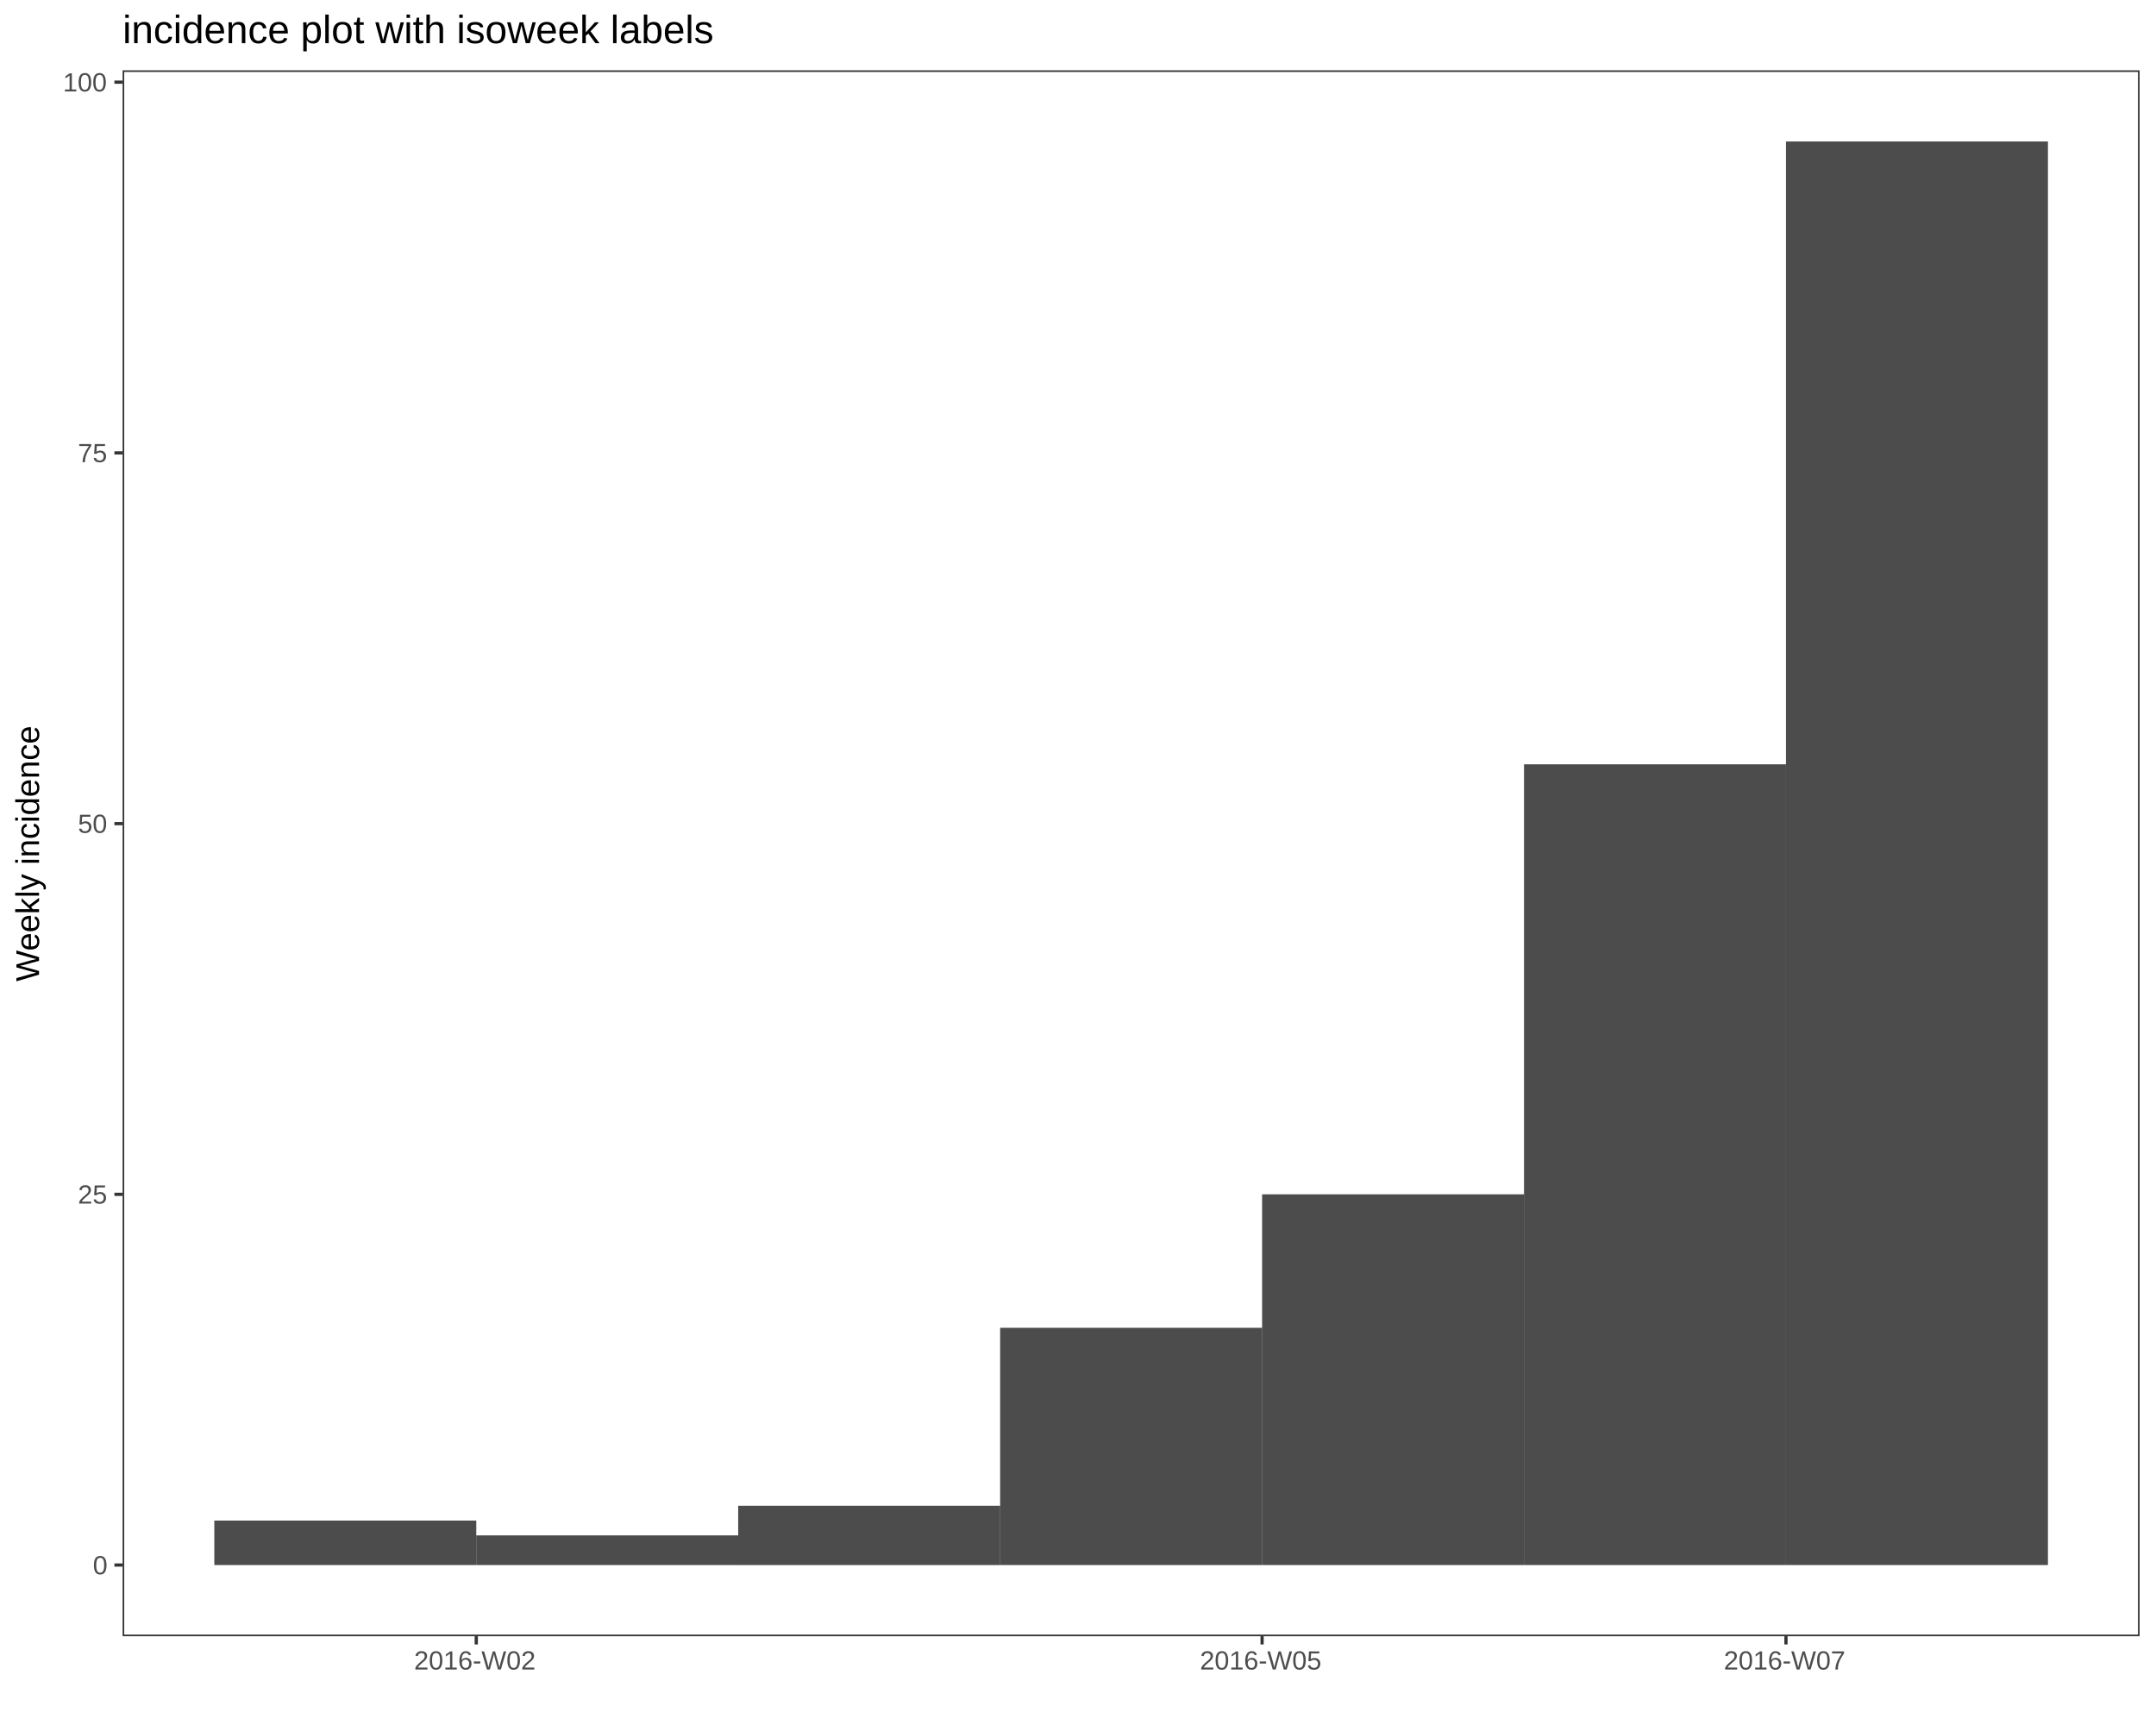
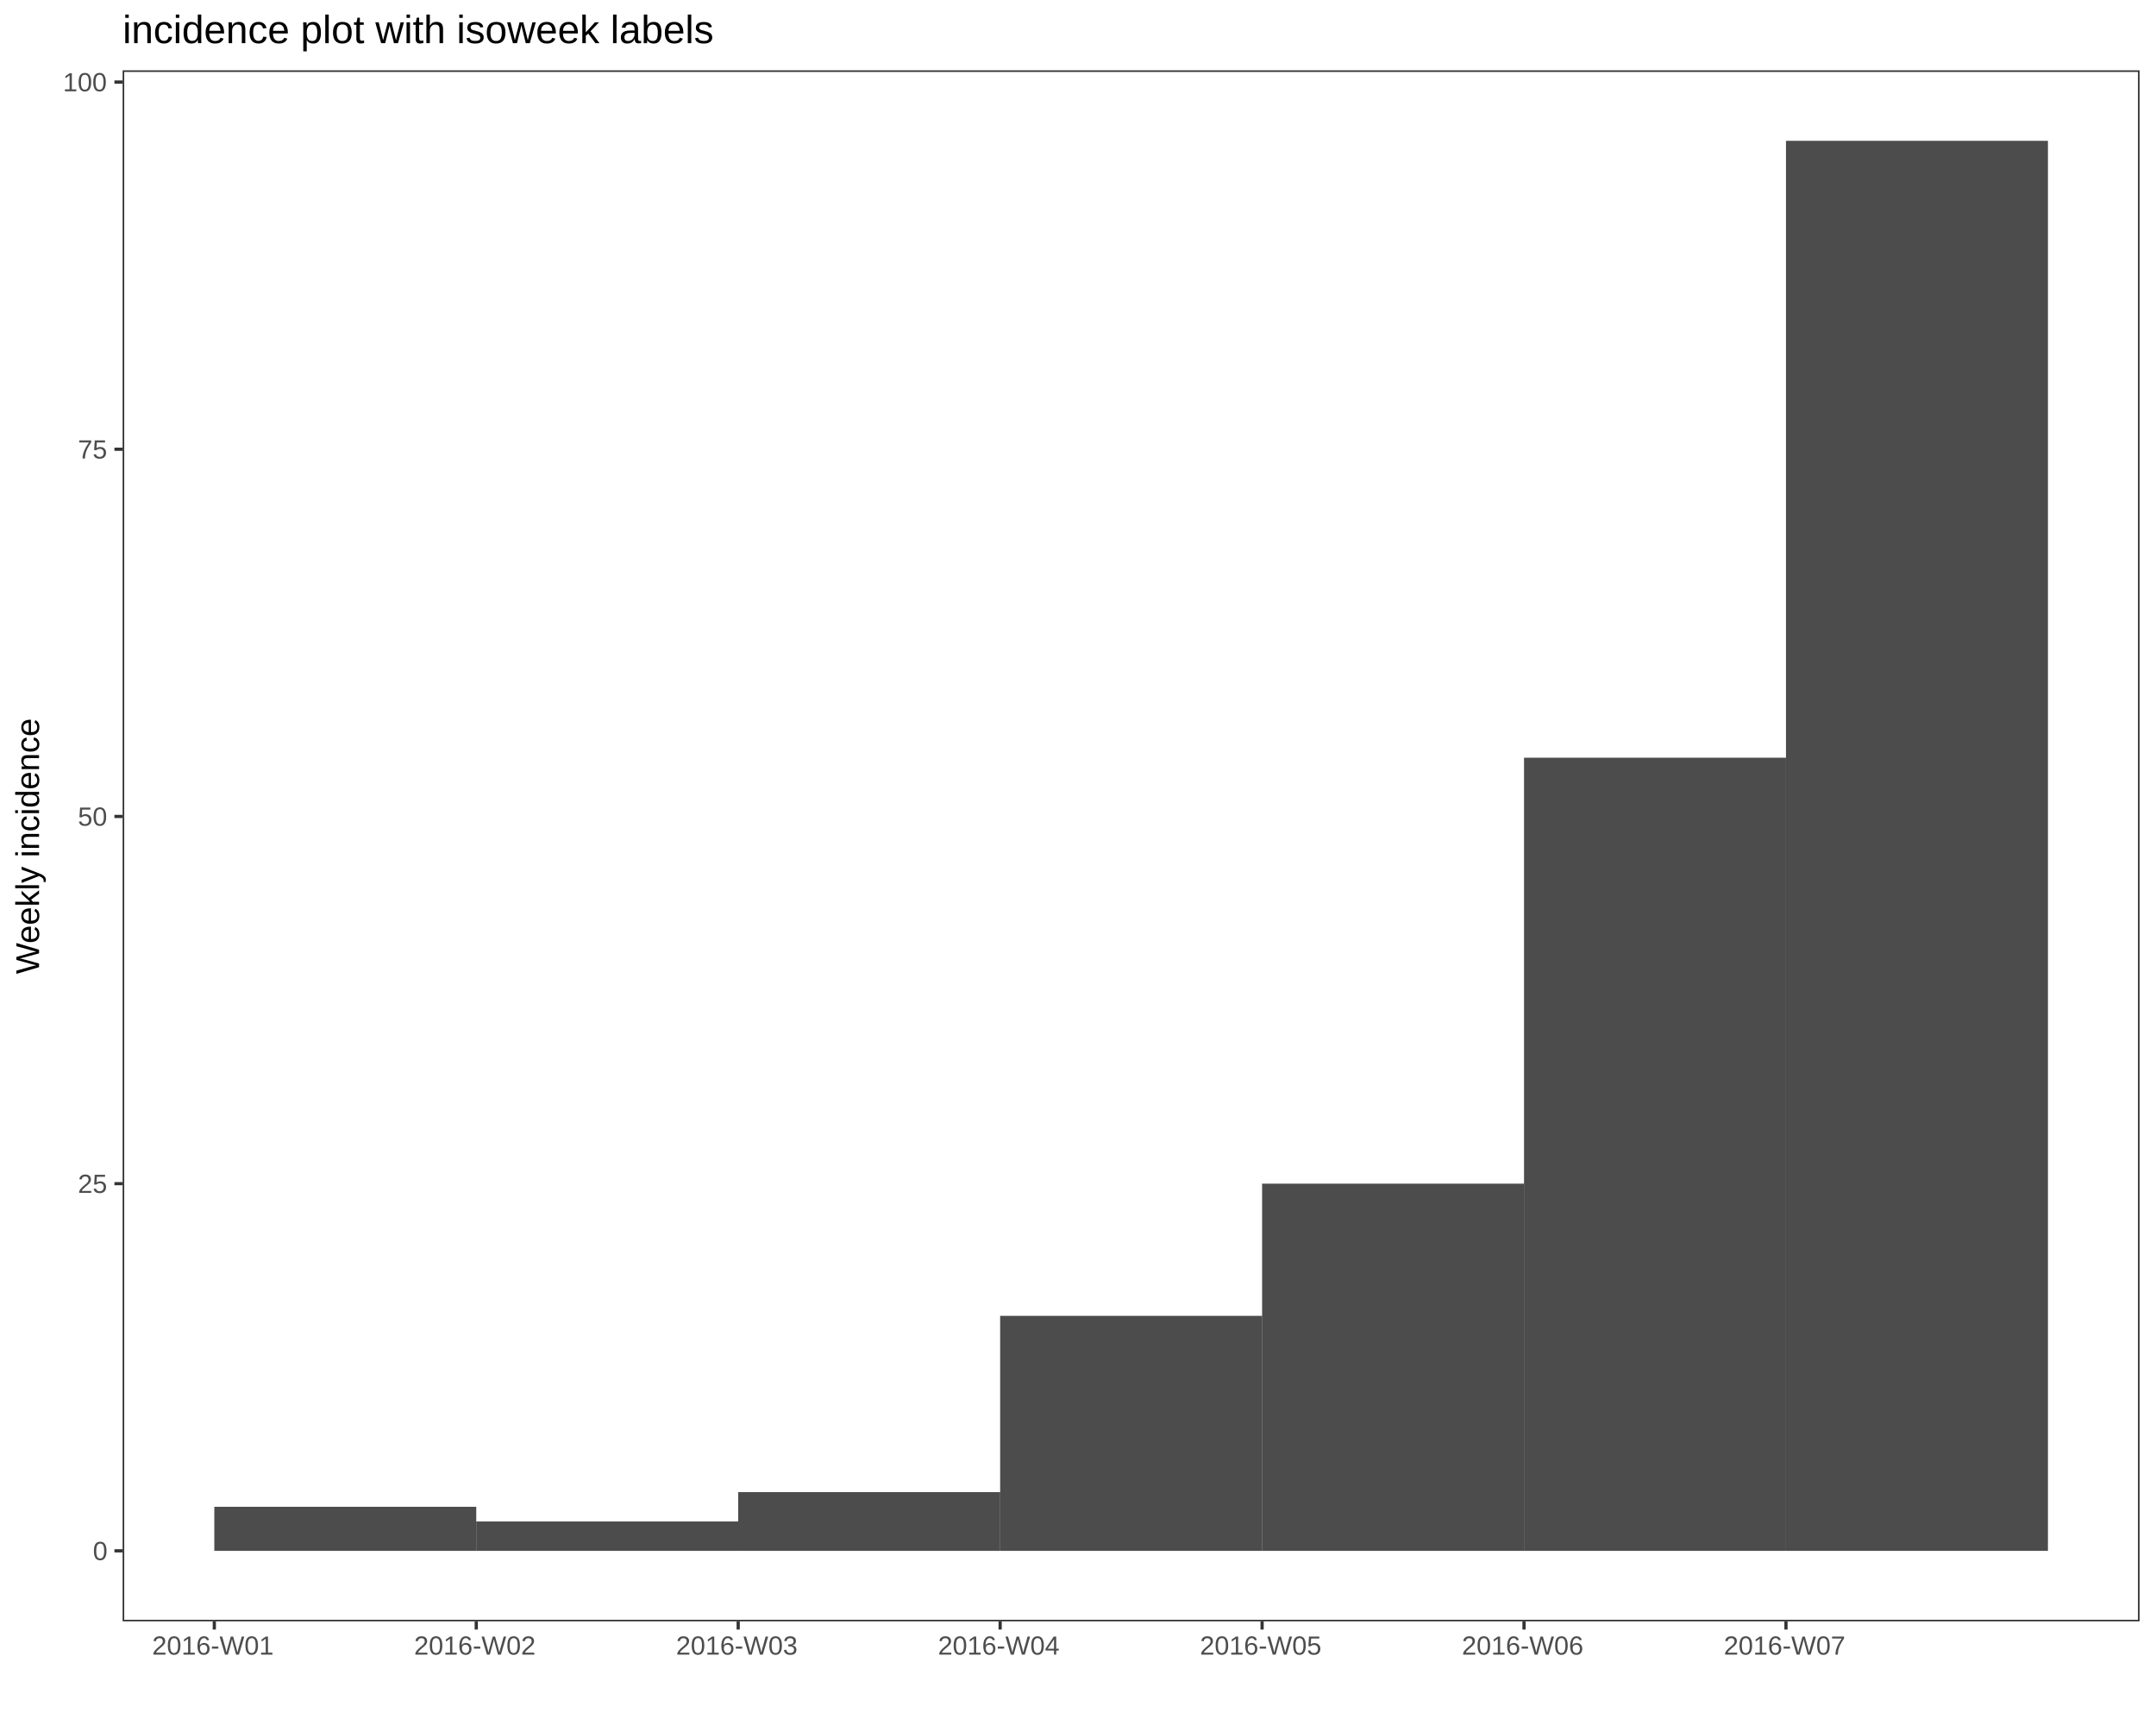
<svg xmlns="http://www.w3.org/2000/svg" viewBox="0 0 720.00 576.00">
  <defs>
    <style type="text/css">
    line, polyline, path, rect, circle {
      fill: none;
      stroke: #000000;
      stroke-linecap: round;
      stroke-linejoin: round;
      stroke-miterlimit: 10.00;
    }
  </style>
  </defs>
  <rect width="100%" height="100%" style="stroke: none; fill: #FFFFFF;" />
  <rect x="0.00" y="0.00" width="720.00" height="576.00" style="stroke-width: 1.07; stroke: #FFFFFF; fill: #FFFFFF;" />
  <defs>
-     <clipPath id="cpNDAuOTUzNHw3MTQuNTIxfDU0Ni4zNnwyMy40NzY3">
-       <rect x="40.95" y="23.48" width="673.57" height="522.88" />
+     <clipPath id="cpNDAuOTUzNHw3MTQuNTIxfDU0MS4zOTF8MjMuNDc2Nw==">
+       <rect x="40.95" y="23.48" width="673.57" height="517.91" />
    </clipPath>
  </defs>
-   <rect x="40.95" y="23.48" width="673.57" height="522.88" style="stroke-width: 1.07; stroke: none; fill: #FFFFFF;" clip-path="url(#cpNDAuOTUzNHw3MTQuNTIxfDU0Ni4zNnwyMy40NzY3)" />
-   <rect x="71.57" y="507.74" width="87.48" height="14.85" style="stroke-width: 1.07; stroke: none; stroke-linecap: butt; fill: #000000; fill-opacity: 0.70;" clip-path="url(#cpNDAuOTUzNHw3MTQuNTIxfDU0Ni4zNnwyMy40NzY3)" />
-   <rect x="159.05" y="512.69" width="87.48" height="9.90" style="stroke-width: 1.07; stroke: none; stroke-linecap: butt; fill: #000000; fill-opacity: 0.70;" clip-path="url(#cpNDAuOTUzNHw3MTQuNTIxfDU0Ni4zNnwyMy40NzY3)" />
-   <rect x="246.52" y="502.79" width="87.48" height="19.81" style="stroke-width: 1.07; stroke: none; stroke-linecap: butt; fill: #000000; fill-opacity: 0.70;" clip-path="url(#cpNDAuOTUzNHw3MTQuNTIxfDU0Ni4zNnwyMy40NzY3)" />
-   <rect x="334.00" y="443.37" width="87.48" height="79.22" style="stroke-width: 1.07; stroke: none; stroke-linecap: butt; fill: #000000; fill-opacity: 0.70;" clip-path="url(#cpNDAuOTUzNHw3MTQuNTIxfDU0Ni4zNnwyMy40NzY3)" />
-   <rect x="421.48" y="398.80" width="87.48" height="123.79" style="stroke-width: 1.07; stroke: none; stroke-linecap: butt; fill: #000000; fill-opacity: 0.70;" clip-path="url(#cpNDAuOTUzNHw3MTQuNTIxfDU0Ni4zNnwyMy40NzY3)" />
-   <rect x="508.95" y="255.21" width="87.48" height="267.38" style="stroke-width: 1.07; stroke: none; stroke-linecap: butt; fill: #000000; fill-opacity: 0.70;" clip-path="url(#cpNDAuOTUzNHw3MTQuNTIxfDU0Ni4zNnwyMy40NzY3)" />
-   <rect x="596.43" y="47.24" width="87.48" height="475.35" style="stroke-width: 1.07; stroke: none; stroke-linecap: butt; fill: #000000; fill-opacity: 0.70;" clip-path="url(#cpNDAuOTUzNHw3MTQuNTIxfDU0Ni4zNnwyMy40NzY3)" />
-   <rect x="40.95" y="23.48" width="673.57" height="522.88" style="stroke-width: 1.07; stroke: #333333;" clip-path="url(#cpNDAuOTUzNHw3MTQuNTIxfDU0Ni4zNnwyMy40NzY3)" />
+   <rect x="40.95" y="23.48" width="673.57" height="517.91" style="stroke-width: 1.07; stroke: none; fill: #FFFFFF;" clip-path="url(#cpNDAuOTUzNHw3MTQuNTIxfDU0MS4zOTF8MjMuNDc2Nw==)" />
+   <rect x="71.57" y="503.14" width="87.48" height="14.71" style="stroke-width: 1.07; stroke: none; stroke-linecap: butt; fill: #000000; fill-opacity: 0.70;" clip-path="url(#cpNDAuOTUzNHw3MTQuNTIxfDU0MS4zOTF8MjMuNDc2Nw==)" />
+   <rect x="159.05" y="508.04" width="87.48" height="9.81" style="stroke-width: 1.07; stroke: none; stroke-linecap: butt; fill: #000000; fill-opacity: 0.70;" clip-path="url(#cpNDAuOTUzNHw3MTQuNTIxfDU0MS4zOTF8MjMuNDc2Nw==)" />
+   <rect x="246.52" y="498.23" width="87.48" height="19.62" style="stroke-width: 1.07; stroke: none; stroke-linecap: butt; fill: #000000; fill-opacity: 0.70;" clip-path="url(#cpNDAuOTUzNHw3MTQuNTIxfDU0MS4zOTF8MjMuNDc2Nw==)" />
+   <rect x="334.00" y="439.38" width="87.48" height="78.47" style="stroke-width: 1.07; stroke: none; stroke-linecap: butt; fill: #000000; fill-opacity: 0.70;" clip-path="url(#cpNDAuOTUzNHw3MTQuNTIxfDU0MS4zOTF8MjMuNDc2Nw==)" />
+   <rect x="421.48" y="395.24" width="87.48" height="122.61" style="stroke-width: 1.07; stroke: none; stroke-linecap: butt; fill: #000000; fill-opacity: 0.70;" clip-path="url(#cpNDAuOTUzNHw3MTQuNTIxfDU0MS4zOTF8MjMuNDc2Nw==)" />
+   <rect x="508.95" y="253.01" width="87.48" height="264.84" style="stroke-width: 1.07; stroke: none; stroke-linecap: butt; fill: #000000; fill-opacity: 0.70;" clip-path="url(#cpNDAuOTUzNHw3MTQuNTIxfDU0MS4zOTF8MjMuNDc2Nw==)" />
+   <rect x="596.43" y="47.02" width="87.48" height="470.83" style="stroke-width: 1.07; stroke: none; stroke-linecap: butt; fill: #000000; fill-opacity: 0.70;" clip-path="url(#cpNDAuOTUzNHw3MTQuNTIxfDU0MS4zOTF8MjMuNDc2Nw==)" />
+   <rect x="40.95" y="23.48" width="673.57" height="517.91" style="stroke-width: 1.07; stroke: #333333;" clip-path="url(#cpNDAuOTUzNHw3MTQuNTIxfDU0MS4zOTF8MjMuNDc2Nw==)" />
  <defs>
    <clipPath id="cpMHw3MjB8NTc2fDA=">
      <rect x="0.00" y="0.00" width="720.00" height="576.00" />
    </clipPath>
  </defs>
  <g clip-path="url(#cpMHw3MjB8NTc2fDA=)">
-     <text x="31.02" y="525.69" style="font-size: 8.80px; fill: #4D4D4D; font-family: Liberation Sans;" textLength="5.01px" lengthAdjust="spacingAndGlyphs">0</text>
+     <text x="31.02" y="520.94" style="font-size: 8.80px; fill: #4D4D4D; font-family: Liberation Sans;" textLength="5.01px" lengthAdjust="spacingAndGlyphs">0</text>
  </g>
  <g clip-path="url(#cpMHw3MjB8NTc2fDA=)">
-     <text x="26.01" y="401.90" style="font-size: 8.80px; fill: #4D4D4D; font-family: Liberation Sans;" textLength="10.01px" lengthAdjust="spacingAndGlyphs">25</text>
+     <text x="26.01" y="398.33" style="font-size: 8.80px; fill: #4D4D4D; font-family: Liberation Sans;" textLength="10.01px" lengthAdjust="spacingAndGlyphs">25</text>
  </g>
  <g clip-path="url(#cpMHw3MjB8NTc2fDA=)">
-     <text x="26.01" y="278.11" style="font-size: 8.80px; fill: #4D4D4D; font-family: Liberation Sans;" textLength="10.01px" lengthAdjust="spacingAndGlyphs">50</text>
+     <text x="26.01" y="275.72" style="font-size: 8.80px; fill: #4D4D4D; font-family: Liberation Sans;" textLength="10.01px" lengthAdjust="spacingAndGlyphs">50</text>
  </g>
  <g clip-path="url(#cpMHw3MjB8NTc2fDA=)">
-     <text x="26.01" y="154.32" style="font-size: 8.80px; fill: #4D4D4D; font-family: Liberation Sans;" textLength="10.01px" lengthAdjust="spacingAndGlyphs">75</text>
+     <text x="26.01" y="153.11" style="font-size: 8.80px; fill: #4D4D4D; font-family: Liberation Sans;" textLength="10.01px" lengthAdjust="spacingAndGlyphs">75</text>
  </g>
  <g clip-path="url(#cpMHw3MjB8NTc2fDA=)">
-     <text x="21.01" y="30.53" style="font-size: 8.80px; fill: #4D4D4D; font-family: Liberation Sans;" textLength="15.02px" lengthAdjust="spacingAndGlyphs">100</text>
+     <text x="21.01" y="30.49" style="font-size: 8.80px; fill: #4D4D4D; font-family: Liberation Sans;" textLength="15.02px" lengthAdjust="spacingAndGlyphs">100</text>
  </g>
-   <polyline points="38.21,522.59 40.95,522.59 " style="stroke-width: 1.07; stroke: #333333; stroke-linecap: butt;" clip-path="url(#cpMHw3MjB8NTc2fDA=)" />
-   <polyline points="38.21,398.80 40.95,398.80 " style="stroke-width: 1.07; stroke: #333333; stroke-linecap: butt;" clip-path="url(#cpMHw3MjB8NTc2fDA=)" />
-   <polyline points="38.21,275.02 40.95,275.02 " style="stroke-width: 1.07; stroke: #333333; stroke-linecap: butt;" clip-path="url(#cpMHw3MjB8NTc2fDA=)" />
-   <polyline points="38.21,151.23 40.95,151.23 " style="stroke-width: 1.07; stroke: #333333; stroke-linecap: butt;" clip-path="url(#cpMHw3MjB8NTc2fDA=)" />
-   <polyline points="38.21,27.44 40.95,27.44 " style="stroke-width: 1.07; stroke: #333333; stroke-linecap: butt;" clip-path="url(#cpMHw3MjB8NTc2fDA=)" />
-   <polyline points="159.05,549.10 159.05,546.36 " style="stroke-width: 1.07; stroke: #333333; stroke-linecap: butt;" clip-path="url(#cpMHw3MjB8NTc2fDA=)" />
-   <polyline points="421.48,549.10 421.48,546.36 " style="stroke-width: 1.07; stroke: #333333; stroke-linecap: butt;" clip-path="url(#cpMHw3MjB8NTc2fDA=)" />
-   <polyline points="596.43,549.10 596.43,546.36 " style="stroke-width: 1.07; stroke: #333333; stroke-linecap: butt;" clip-path="url(#cpMHw3MjB8NTc2fDA=)" />
+   <polyline points="38.21,517.85 40.95,517.85 " style="stroke-width: 1.07; stroke: #333333; stroke-linecap: butt;" clip-path="url(#cpMHw3MjB8NTc2fDA=)" />
+   <polyline points="38.21,395.24 40.95,395.24 " style="stroke-width: 1.07; stroke: #333333; stroke-linecap: butt;" clip-path="url(#cpMHw3MjB8NTc2fDA=)" />
+   <polyline points="38.21,272.62 40.95,272.62 " style="stroke-width: 1.07; stroke: #333333; stroke-linecap: butt;" clip-path="url(#cpMHw3MjB8NTc2fDA=)" />
+   <polyline points="38.21,150.01 40.95,150.01 " style="stroke-width: 1.07; stroke: #333333; stroke-linecap: butt;" clip-path="url(#cpMHw3MjB8NTc2fDA=)" />
+   <polyline points="38.21,27.40 40.95,27.40 " style="stroke-width: 1.07; stroke: #333333; stroke-linecap: butt;" clip-path="url(#cpMHw3MjB8NTc2fDA=)" />
+   <polyline points="71.57,544.13 71.57,541.39 " style="stroke-width: 1.07; stroke: #333333; stroke-linecap: butt;" clip-path="url(#cpMHw3MjB8NTc2fDA=)" />
+   <polyline points="159.05,544.13 159.05,541.39 " style="stroke-width: 1.07; stroke: #333333; stroke-linecap: butt;" clip-path="url(#cpMHw3MjB8NTc2fDA=)" />
+   <polyline points="246.52,544.13 246.52,541.39 " style="stroke-width: 1.07; stroke: #333333; stroke-linecap: butt;" clip-path="url(#cpMHw3MjB8NTc2fDA=)" />
+   <polyline points="334.00,544.13 334.00,541.39 " style="stroke-width: 1.07; stroke: #333333; stroke-linecap: butt;" clip-path="url(#cpMHw3MjB8NTc2fDA=)" />
+   <polyline points="421.48,544.13 421.48,541.39 " style="stroke-width: 1.07; stroke: #333333; stroke-linecap: butt;" clip-path="url(#cpMHw3MjB8NTc2fDA=)" />
+   <polyline points="508.95,544.13 508.95,541.39 " style="stroke-width: 1.07; stroke: #333333; stroke-linecap: butt;" clip-path="url(#cpMHw3MjB8NTc2fDA=)" />
+   <polyline points="596.43,544.13 596.43,541.39 " style="stroke-width: 1.07; stroke: #333333; stroke-linecap: butt;" clip-path="url(#cpMHw3MjB8NTc2fDA=)" />
  <g clip-path="url(#cpMHw3MjB8NTc2fDA=)">
-     <text x="138.28" y="557.48" style="font-size: 8.80px; fill: #4D4D4D; font-family: Liberation Sans;" textLength="41.52px" lengthAdjust="spacingAndGlyphs">2016-W02</text>
+     <text x="50.81" y="552.51" style="font-size: 8.80px; fill: #4D4D4D; font-family: Liberation Sans;" textLength="41.52px" lengthAdjust="spacingAndGlyphs">2016-W01</text>
  </g>
  <g clip-path="url(#cpMHw3MjB8NTc2fDA=)">
-     <text x="400.71" y="557.48" style="font-size: 8.80px; fill: #4D4D4D; font-family: Liberation Sans;" textLength="41.52px" lengthAdjust="spacingAndGlyphs">2016-W05</text>
+     <text x="138.28" y="552.51" style="font-size: 8.80px; fill: #4D4D4D; font-family: Liberation Sans;" textLength="41.52px" lengthAdjust="spacingAndGlyphs">2016-W02</text>
  </g>
  <g clip-path="url(#cpMHw3MjB8NTc2fDA=)">
-     <text x="575.67" y="557.48" style="font-size: 8.80px; fill: #4D4D4D; font-family: Liberation Sans;" textLength="41.52px" lengthAdjust="spacingAndGlyphs">2016-W07</text>
+     <text x="225.76" y="552.51" style="font-size: 8.80px; fill: #4D4D4D; font-family: Liberation Sans;" textLength="41.52px" lengthAdjust="spacingAndGlyphs">2016-W03</text>
  </g>
  <g clip-path="url(#cpMHw3MjB8NTc2fDA=)">
-     <text transform="translate(13.04,327.72) rotate(-90)" style="font-size: 11.00px; font-family: Liberation Sans;" textLength="85.59px" lengthAdjust="spacingAndGlyphs">Weekly incidence</text>
+     <text x="313.24" y="552.51" style="font-size: 8.80px; fill: #4D4D4D; font-family: Liberation Sans;" textLength="41.52px" lengthAdjust="spacingAndGlyphs">2016-W04</text>
+   </g>
+   <g clip-path="url(#cpMHw3MjB8NTc2fDA=)">
+     <text x="400.71" y="552.51" style="font-size: 8.80px; fill: #4D4D4D; font-family: Liberation Sans;" textLength="41.52px" lengthAdjust="spacingAndGlyphs">2016-W05</text>
+   </g>
+   <g clip-path="url(#cpMHw3MjB8NTc2fDA=)">
+     <text x="488.19" y="552.51" style="font-size: 8.80px; fill: #4D4D4D; font-family: Liberation Sans;" textLength="41.52px" lengthAdjust="spacingAndGlyphs">2016-W06</text>
+   </g>
+   <g clip-path="url(#cpMHw3MjB8NTc2fDA=)">
+     <text x="575.67" y="552.51" style="font-size: 8.80px; fill: #4D4D4D; font-family: Liberation Sans;" textLength="41.52px" lengthAdjust="spacingAndGlyphs">2016-W07</text>
+   </g>
+   <g clip-path="url(#cpMHw3MjB8NTc2fDA=)">
+     <text transform="translate(13.04,325.23) rotate(-90)" style="font-size: 11.00px; font-family: Liberation Sans;" textLength="85.59px" lengthAdjust="spacingAndGlyphs">Weekly incidence</text>
  </g>
  <g clip-path="url(#cpMHw3MjB8NTc2fDA=)">
    <text x="40.95" y="14.42" style="font-size: 13.20px; font-family: Liberation Sans;" textLength="194.38px" lengthAdjust="spacingAndGlyphs">incidence plot with isoweek labels</text>
  </g>
</svg>
